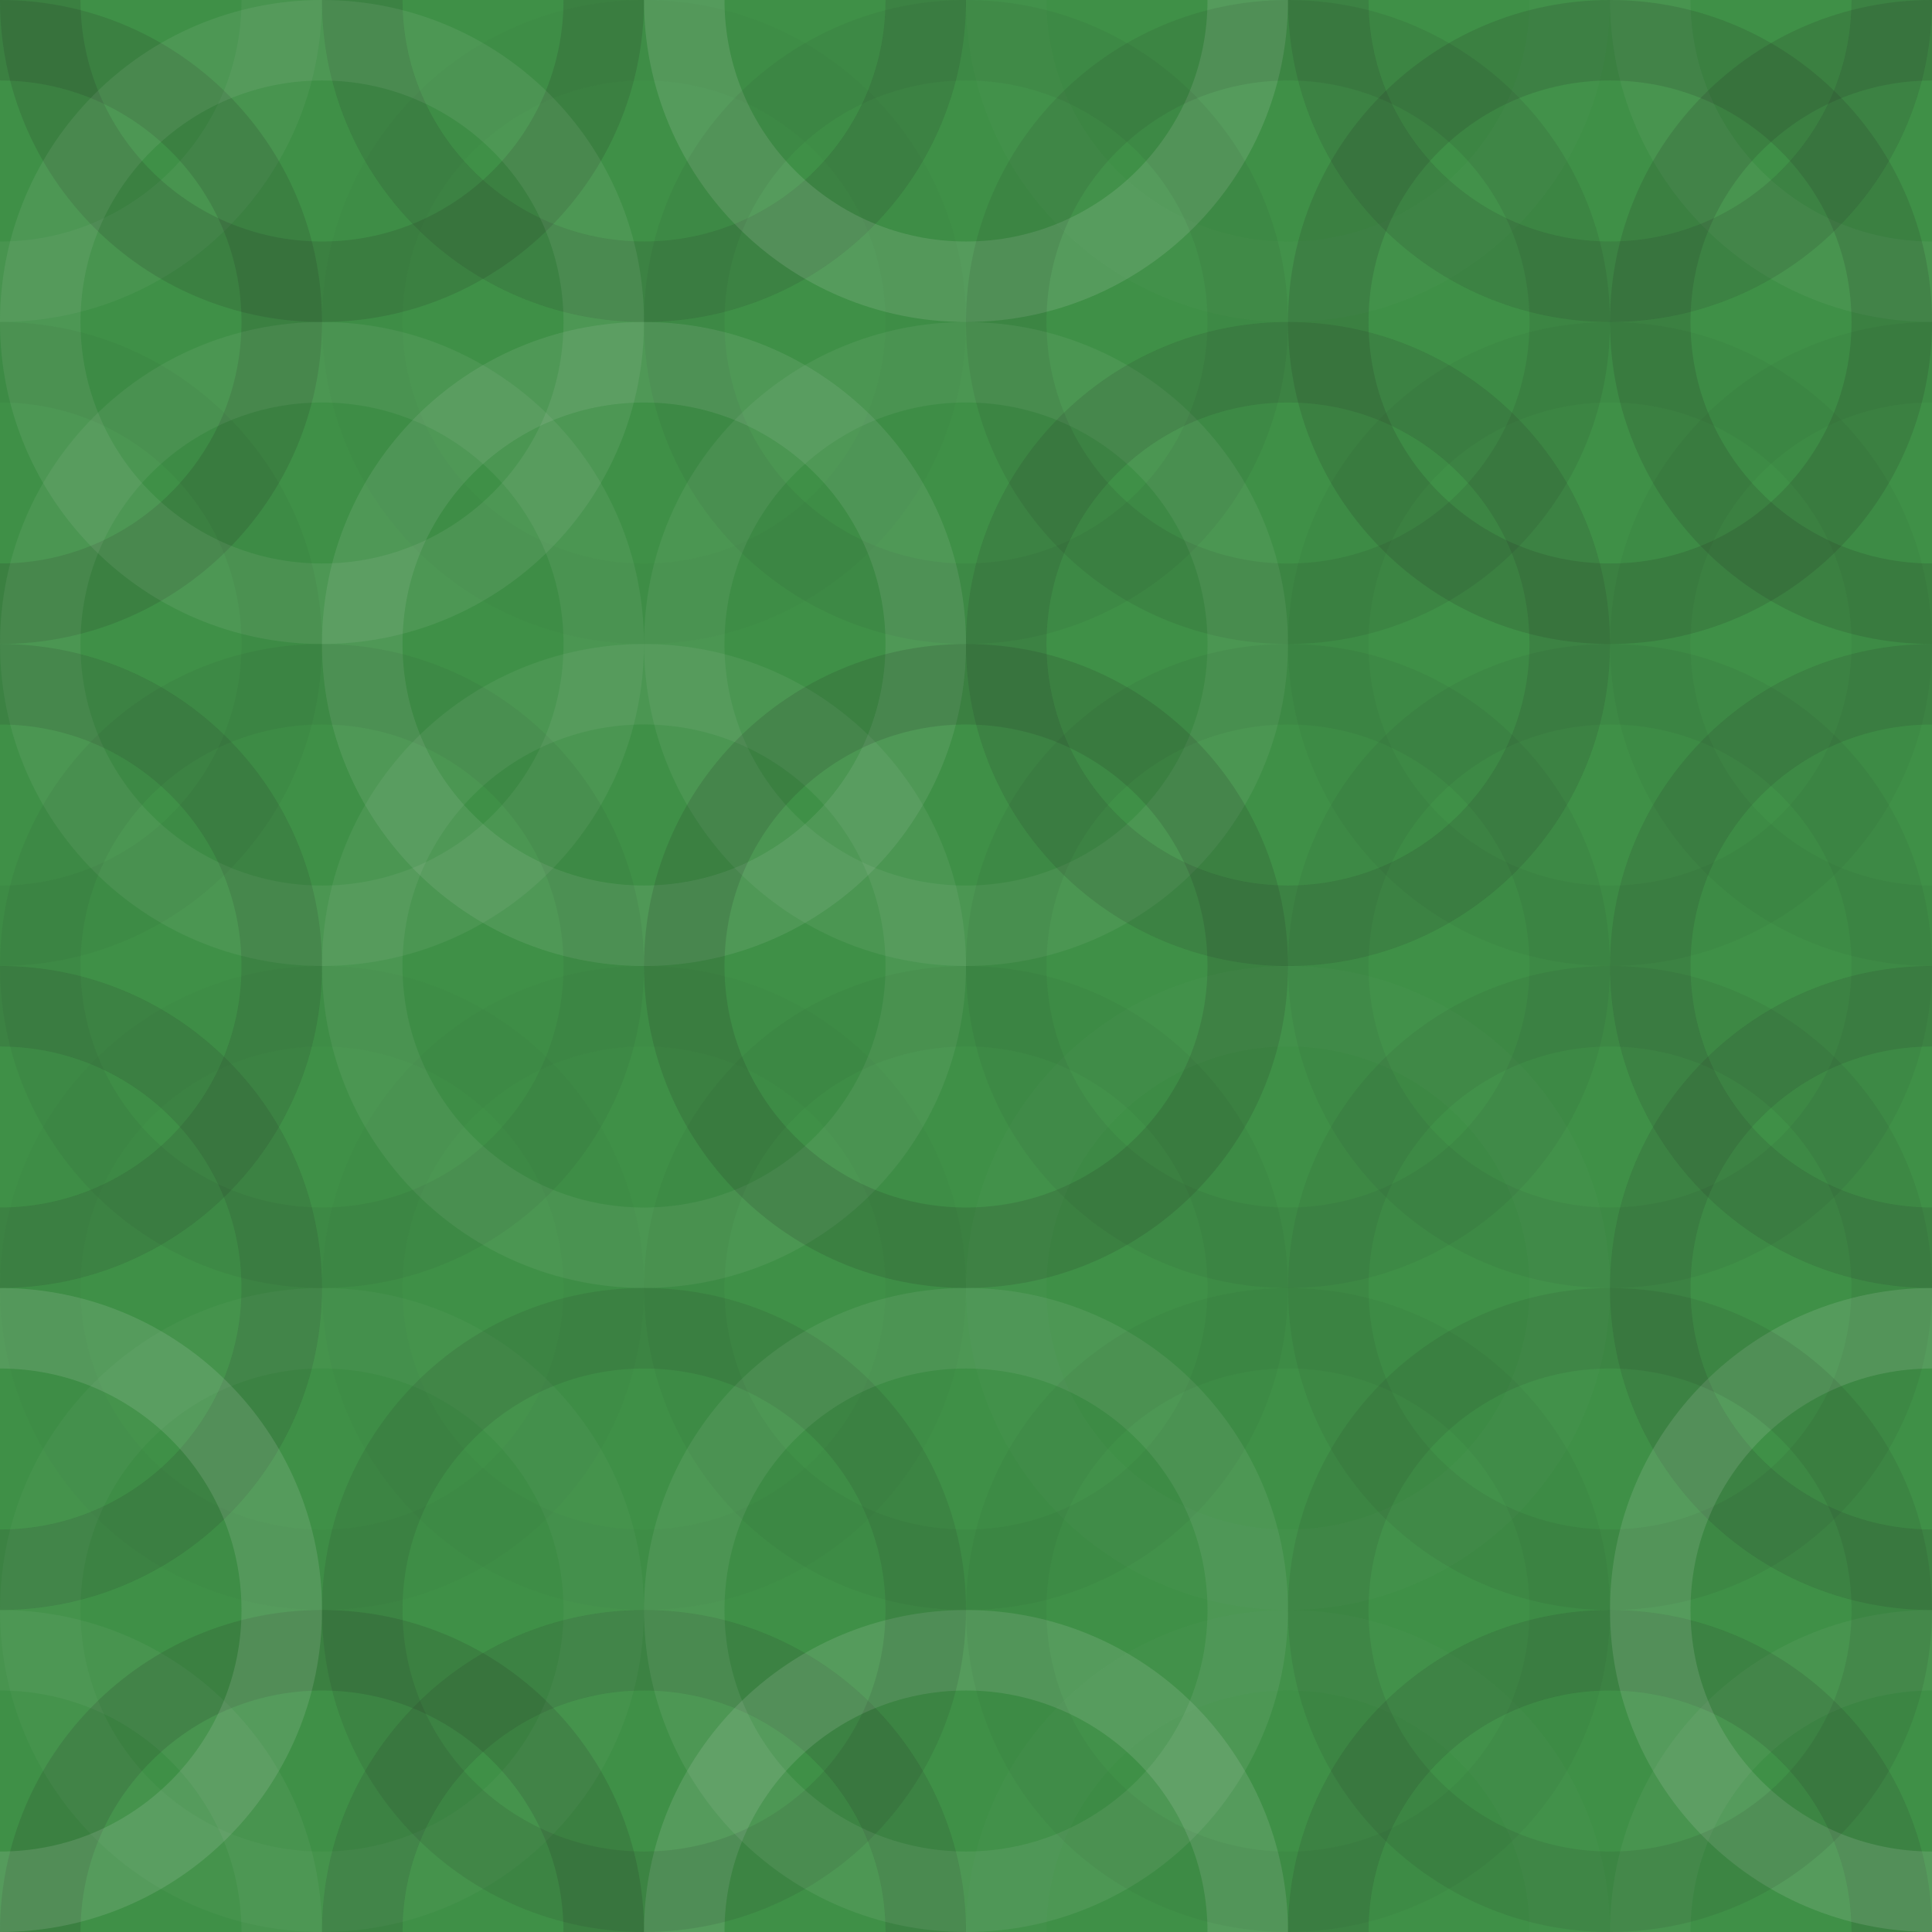
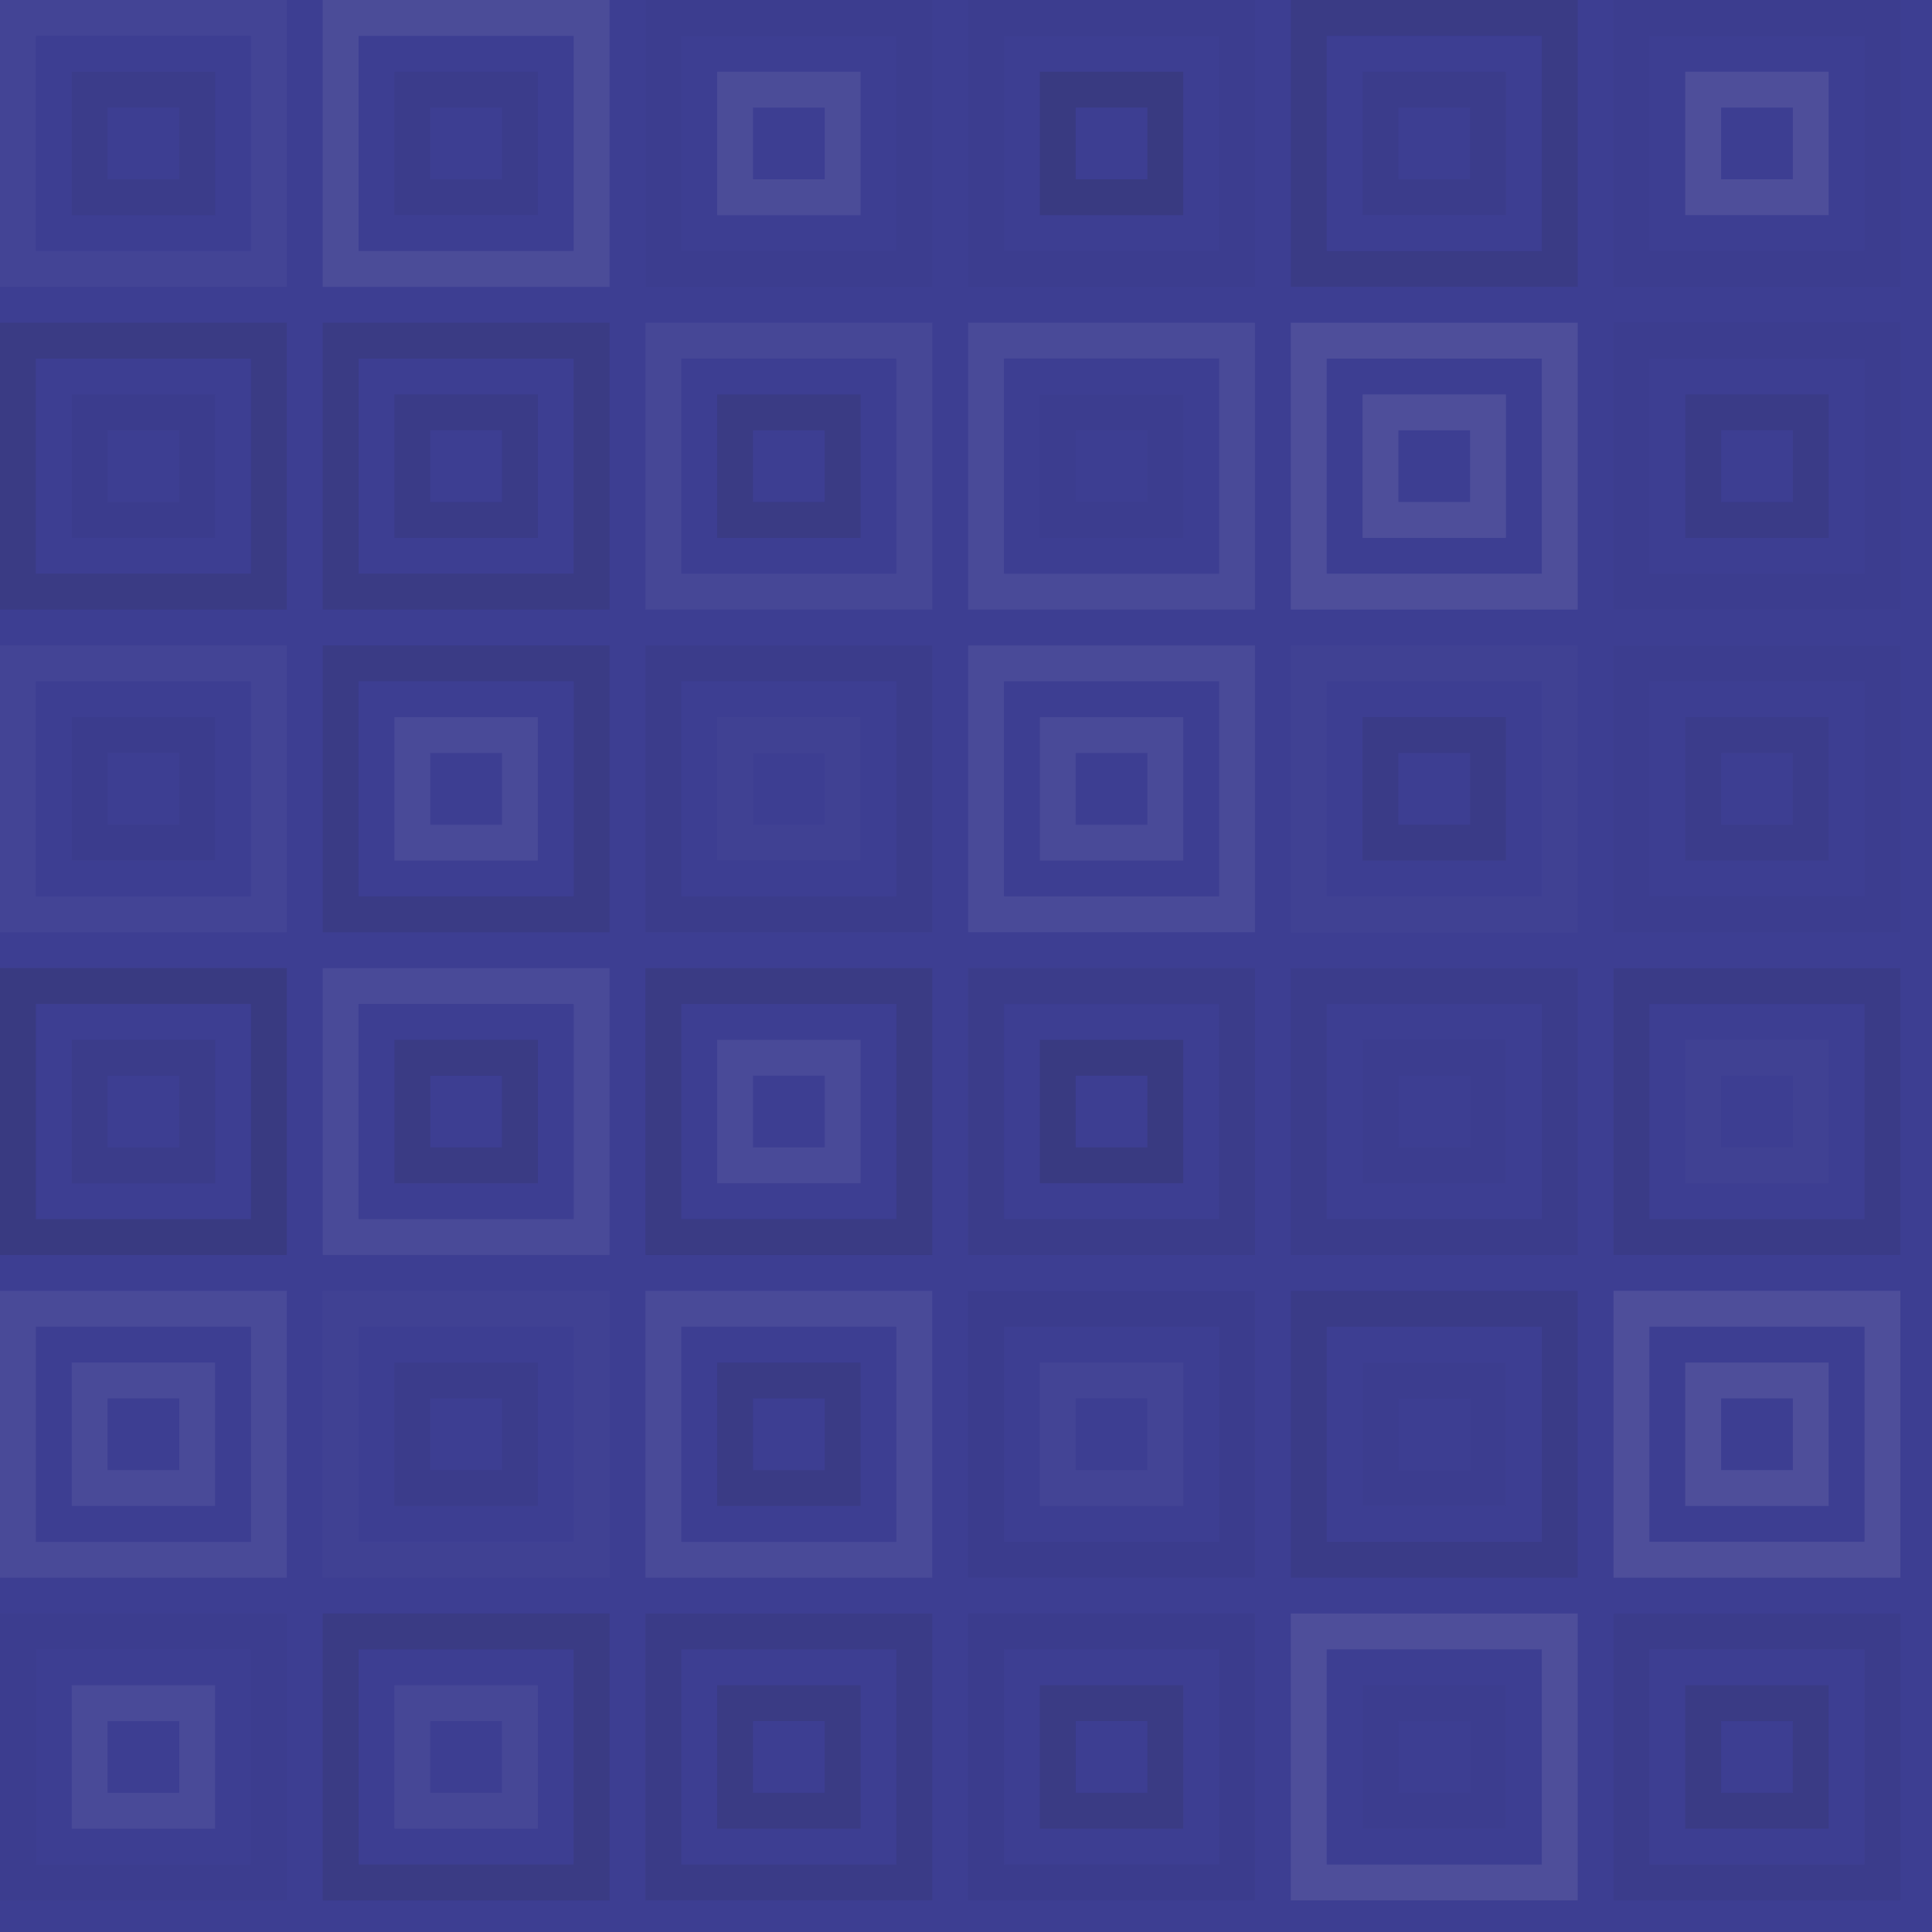
- <svg xmlns="http://www.w3.org/2000/svg" width="140" height="140">
-   <rect x="0" y="0" width="100%" height="100%" fill="rgb(63,144,71)" />
-   <circle cx="0" cy="0" r="20.417" fill="none" stroke="#ddd" opacity="0.055" stroke-width="5.833px" />
-   <circle cx="140" cy="0" r="20.417" fill="none" stroke="#ddd" opacity="0.055" stroke-width="5.833px" />
-   <circle cx="0" cy="140" r="20.417" fill="none" stroke="#ddd" opacity="0.055" stroke-width="5.833px" />
-   <circle cx="140" cy="140" r="20.417" fill="none" stroke="#ddd" opacity="0.055" stroke-width="5.833px" />
-   <circle cx="23.333" cy="0" r="20.417" fill="none" stroke="#222" opacity="0.15" stroke-width="5.833px" />
-   <circle cx="23.333" cy="140" r="20.417" fill="none" stroke="#222" opacity="0.15" stroke-width="5.833px" />
-   <circle cx="46.667" cy="0" r="20.417" fill="none" stroke="#222" opacity="0.133" stroke-width="5.833px" />
-   <circle cx="46.667" cy="140" r="20.417" fill="none" stroke="#222" opacity="0.133" stroke-width="5.833px" />
-   <circle cx="70" cy="0" r="20.417" fill="none" stroke="#ddd" opacity="0.141" stroke-width="5.833px" />
-   <circle cx="70" cy="140" r="20.417" fill="none" stroke="#ddd" opacity="0.141" stroke-width="5.833px" />
-   <circle cx="93.333" cy="0" r="20.417" fill="none" stroke="#ddd" opacity="0.02" stroke-width="5.833px" />
-   <circle cx="93.333" cy="140" r="20.417" fill="none" stroke="#ddd" opacity="0.02" stroke-width="5.833px" />
-   <circle cx="116.667" cy="0" r="20.417" fill="none" stroke="#222" opacity="0.133" stroke-width="5.833px" />
-   <circle cx="116.667" cy="140" r="20.417" fill="none" stroke="#222" opacity="0.133" stroke-width="5.833px" />
-   <circle cx="0" cy="23.333" r="20.417" fill="none" stroke="#222" opacity="0.15" stroke-width="5.833px" />
-   <circle cx="140" cy="23.333" r="20.417" fill="none" stroke="#222" opacity="0.15" stroke-width="5.833px" />
-   <circle cx="23.333" cy="23.333" r="20.417" fill="none" stroke="#ddd" opacity="0.089" stroke-width="5.833px" />
-   <circle cx="46.667" cy="23.333" r="20.417" fill="none" stroke="#222" opacity="0.029" stroke-width="5.833px" />
-   <circle cx="70" cy="23.333" r="20.417" fill="none" stroke="#222" opacity="0.063" stroke-width="5.833px" />
-   <circle cx="93.333" cy="23.333" r="20.417" fill="none" stroke="#222" opacity="0.098" stroke-width="5.833px" />
-   <circle cx="116.667" cy="23.333" r="20.417" fill="none" stroke="#222" opacity="0.15" stroke-width="5.833px" />
-   <circle cx="0" cy="46.667" r="20.417" fill="none" stroke="#222" opacity="0.046" stroke-width="5.833px" />
-   <circle cx="140" cy="46.667" r="20.417" fill="none" stroke="#222" opacity="0.046" stroke-width="5.833px" />
-   <circle cx="23.333" cy="46.667" r="20.417" fill="none" stroke="#ddd" opacity="0.072" stroke-width="5.833px" />
-   <circle cx="46.667" cy="46.667" r="20.417" fill="none" stroke="#ddd" opacity="0.107" stroke-width="5.833px" />
-   <circle cx="70" cy="46.667" r="20.417" fill="none" stroke="#ddd" opacity="0.072" stroke-width="5.833px" />
-   <circle cx="93.333" cy="46.667" r="20.417" fill="none" stroke="#222" opacity="0.133" stroke-width="5.833px" />
-   <circle cx="116.667" cy="46.667" r="20.417" fill="none" stroke="#222" opacity="0.046" stroke-width="5.833px" />
-   <circle cx="0" cy="70" r="20.417" fill="none" stroke="#222" opacity="0.133" stroke-width="5.833px" />
-   <circle cx="140" cy="70" r="20.417" fill="none" stroke="#222" opacity="0.133" stroke-width="5.833px" />
-   <circle cx="23.333" cy="70" r="20.417" fill="none" stroke="#222" opacity="0.063" stroke-width="5.833px" />
-   <circle cx="46.667" cy="70" r="20.417" fill="none" stroke="#ddd" opacity="0.072" stroke-width="5.833px" />
-   <circle cx="70" cy="70" r="20.417" fill="none" stroke="#222" opacity="0.15" stroke-width="5.833px" />
-   <circle cx="93.333" cy="70" r="20.417" fill="none" stroke="#222" opacity="0.063" stroke-width="5.833px" />
-   <circle cx="116.667" cy="70" r="20.417" fill="none" stroke="#222" opacity="0.063" stroke-width="5.833px" />
-   <circle cx="0" cy="93.333" r="20.417" fill="none" stroke="#222" opacity="0.133" stroke-width="5.833px" />
-   <circle cx="140" cy="93.333" r="20.417" fill="none" stroke="#222" opacity="0.133" stroke-width="5.833px" />
-   <circle cx="23.333" cy="93.333" r="20.417" fill="none" stroke="#222" opacity="0.029" stroke-width="5.833px" />
-   <circle cx="46.667" cy="93.333" r="20.417" fill="none" stroke="#222" opacity="0.029" stroke-width="5.833px" />
-   <circle cx="70" cy="93.333" r="20.417" fill="none" stroke="#222" opacity="0.046" stroke-width="5.833px" />
-   <circle cx="93.333" cy="93.333" r="20.417" fill="none" stroke="#ddd" opacity="0.02" stroke-width="5.833px" />
-   <circle cx="116.667" cy="93.333" r="20.417" fill="none" stroke="#222" opacity="0.081" stroke-width="5.833px" />
-   <circle cx="0" cy="116.667" r="20.417" fill="none" stroke="#ddd" opacity="0.141" stroke-width="5.833px" />
-   <circle cx="140" cy="116.667" r="20.417" fill="none" stroke="#ddd" opacity="0.141" stroke-width="5.833px" />
-   <circle cx="23.333" cy="116.667" r="20.417" fill="none" stroke="#ddd" opacity="0.037" stroke-width="5.833px" />
-   <circle cx="46.667" cy="116.667" r="20.417" fill="none" stroke="#222" opacity="0.115" stroke-width="5.833px" />
-   <circle cx="70" cy="116.667" r="20.417" fill="none" stroke="#ddd" opacity="0.089" stroke-width="5.833px" />
-   <circle cx="93.333" cy="116.667" r="20.417" fill="none" stroke="#222" opacity="0.046" stroke-width="5.833px" />
-   <circle cx="116.667" cy="116.667" r="20.417" fill="none" stroke="#222" opacity="0.098" stroke-width="5.833px" />
+ <svg xmlns="http://www.w3.org/2000/svg" width="273" height="273">
+   <rect x="0" y="0" width="100%" height="100%" fill="rgb(61,62,146)" />
+   <rect x="2.533" y="2.533" width="35.467" height="35.467" fill="none" stroke="#ddd" opacity="0.037" stroke-width="5.067px" />
+   <rect x="12.667" y="12.667" width="15.2" height="15.2" fill="none" stroke="#222" opacity="0.081" stroke-width="5.067px" />
+   <rect x="48.133" y="2.533" width="35.467" height="35.467" fill="none" stroke="#ddd" opacity="0.089" stroke-width="5.067px" />
+   <rect x="58.267" y="12.667" width="15.2" height="15.2" fill="none" stroke="#222" opacity="0.063" stroke-width="5.067px" />
+   <rect x="93.733" y="2.533" width="35.467" height="35.467" fill="none" stroke="#222" opacity="0.029" stroke-width="5.067px" />
+   <rect x="103.867" y="12.667" width="15.2" height="15.2" fill="none" stroke="#ddd" opacity="0.089" stroke-width="5.067px" />
+   <rect x="139.333" y="2.533" width="35.467" height="35.467" fill="none" stroke="#222" opacity="0.029" stroke-width="5.067px" />
+   <rect x="149.467" y="12.667" width="15.2" height="15.2" fill="none" stroke="#222" opacity="0.15" stroke-width="5.067px" />
+   <rect x="184.933" y="2.533" width="35.467" height="35.467" fill="none" stroke="#222" opacity="0.115" stroke-width="5.067px" />
+   <rect x="195.067" y="12.667" width="15.2" height="15.2" fill="none" stroke="#222" opacity="0.063" stroke-width="5.067px" />
+   <rect x="230.533" y="2.533" width="35.467" height="35.467" fill="none" stroke="#222" opacity="0.029" stroke-width="5.067px" />
+   <rect x="240.667" y="12.667" width="15.2" height="15.2" fill="none" stroke="#ddd" opacity="0.107" stroke-width="5.067px" />
+   <rect x="2.533" y="48.133" width="35.467" height="35.467" fill="none" stroke="#222" opacity="0.133" stroke-width="5.067px" />
+   <rect x="12.667" y="58.267" width="15.2" height="15.2" fill="none" stroke="#222" opacity="0.046" stroke-width="5.067px" />
+   <rect x="48.133" y="48.133" width="35.467" height="35.467" fill="none" stroke="#222" opacity="0.133" stroke-width="5.067px" />
+   <rect x="58.267" y="58.267" width="15.2" height="15.2" fill="none" stroke="#222" opacity="0.098" stroke-width="5.067px" />
+   <rect x="93.733" y="48.133" width="35.467" height="35.467" fill="none" stroke="#ddd" opacity="0.055" stroke-width="5.067px" />
+   <rect x="103.867" y="58.267" width="15.2" height="15.2" fill="none" stroke="#222" opacity="0.133" stroke-width="5.067px" />
+   <rect x="139.333" y="48.133" width="35.467" height="35.467" fill="none" stroke="#ddd" opacity="0.072" stroke-width="5.067px" />
+   <rect x="149.467" y="58.267" width="15.2" height="15.2" fill="none" stroke="#222" opacity="0.029" stroke-width="5.067px" />
+   <rect x="184.933" y="48.133" width="35.467" height="35.467" fill="none" stroke="#ddd" opacity="0.107" stroke-width="5.067px" />
+   <rect x="195.067" y="58.267" width="15.2" height="15.2" fill="none" stroke="#ddd" opacity="0.107" stroke-width="5.067px" />
+   <rect x="230.533" y="48.133" width="35.467" height="35.467" fill="none" stroke="#222" opacity="0.029" stroke-width="5.067px" />
+   <rect x="240.667" y="58.267" width="15.2" height="15.2" fill="none" stroke="#222" opacity="0.098" stroke-width="5.067px" />
+   <rect x="2.533" y="93.733" width="35.467" height="35.467" fill="none" stroke="#ddd" opacity="0.037" stroke-width="5.067px" />
+   <rect x="12.667" y="103.867" width="15.2" height="15.2" fill="none" stroke="#222" opacity="0.046" stroke-width="5.067px" />
+   <rect x="48.133" y="93.733" width="35.467" height="35.467" fill="none" stroke="#222" opacity="0.115" stroke-width="5.067px" />
+   <rect x="58.267" y="103.867" width="15.2" height="15.2" fill="none" stroke="#ddd" opacity="0.072" stroke-width="5.067px" />
+   <rect x="93.733" y="93.733" width="35.467" height="35.467" fill="none" stroke="#222" opacity="0.063" stroke-width="5.067px" />
+   <rect x="103.867" y="103.867" width="15.2" height="15.2" fill="none" stroke="#ddd" opacity="0.02" stroke-width="5.067px" />
+   <rect x="139.333" y="93.733" width="35.467" height="35.467" fill="none" stroke="#ddd" opacity="0.072" stroke-width="5.067px" />
+   <rect x="149.467" y="103.867" width="15.2" height="15.2" fill="none" stroke="#ddd" opacity="0.072" stroke-width="5.067px" />
+   <rect x="184.933" y="93.733" width="35.467" height="35.467" fill="none" stroke="#ddd" opacity="0.02" stroke-width="5.067px" />
+   <rect x="195.067" y="103.867" width="15.2" height="15.2" fill="none" stroke="#222" opacity="0.098" stroke-width="5.067px" />
+   <rect x="230.533" y="93.733" width="35.467" height="35.467" fill="none" stroke="#222" opacity="0.029" stroke-width="5.067px" />
+   <rect x="240.667" y="103.867" width="15.2" height="15.2" fill="none" stroke="#222" opacity="0.063" stroke-width="5.067px" />
+   <rect x="2.533" y="139.333" width="35.467" height="35.467" fill="none" stroke="#222" opacity="0.15" stroke-width="5.067px" />
+   <rect x="12.667" y="149.467" width="15.2" height="15.2" fill="none" stroke="#222" opacity="0.081" stroke-width="5.067px" />
+   <rect x="48.133" y="139.333" width="35.467" height="35.467" fill="none" stroke="#ddd" opacity="0.072" stroke-width="5.067px" />
+   <rect x="58.267" y="149.467" width="15.2" height="15.2" fill="none" stroke="#222" opacity="0.133" stroke-width="5.067px" />
+   <rect x="93.733" y="139.333" width="35.467" height="35.467" fill="none" stroke="#222" opacity="0.133" stroke-width="5.067px" />
+   <rect x="103.867" y="149.467" width="15.2" height="15.2" fill="none" stroke="#ddd" opacity="0.072" stroke-width="5.067px" />
+   <rect x="139.333" y="139.333" width="35.467" height="35.467" fill="none" stroke="#222" opacity="0.081" stroke-width="5.067px" />
+   <rect x="149.467" y="149.467" width="15.2" height="15.2" fill="none" stroke="#222" opacity="0.15" stroke-width="5.067px" />
+   <rect x="184.933" y="139.333" width="35.467" height="35.467" fill="none" stroke="#222" opacity="0.063" stroke-width="5.067px" />
+   <rect x="195.067" y="149.467" width="15.2" height="15.2" fill="none" stroke="#222" opacity="0.029" stroke-width="5.067px" />
+   <rect x="230.533" y="139.333" width="35.467" height="35.467" fill="none" stroke="#222" opacity="0.098" stroke-width="5.067px" />
+   <rect x="240.667" y="149.467" width="15.2" height="15.2" fill="none" stroke="#ddd" opacity="0.02" stroke-width="5.067px" />
+   <rect x="2.533" y="184.933" width="35.467" height="35.467" fill="none" stroke="#ddd" opacity="0.072" stroke-width="5.067px" />
+   <rect x="12.667" y="195.067" width="15.2" height="15.2" fill="none" stroke="#ddd" opacity="0.072" stroke-width="5.067px" />
+   <rect x="48.133" y="184.933" width="35.467" height="35.467" fill="none" stroke="#ddd" opacity="0.02" stroke-width="5.067px" />
+   <rect x="58.267" y="195.067" width="15.2" height="15.2" fill="none" stroke="#222" opacity="0.063" stroke-width="5.067px" />
+   <rect x="93.733" y="184.933" width="35.467" height="35.467" fill="none" stroke="#ddd" opacity="0.072" stroke-width="5.067px" />
+   <rect x="103.867" y="195.067" width="15.2" height="15.2" fill="none" stroke="#222" opacity="0.115" stroke-width="5.067px" />
+   <rect x="139.333" y="184.933" width="35.467" height="35.467" fill="none" stroke="#222" opacity="0.046" stroke-width="5.067px" />
+   <rect x="149.467" y="195.067" width="15.2" height="15.2" fill="none" stroke="#ddd" opacity="0.037" stroke-width="5.067px" />
+   <rect x="184.933" y="184.933" width="35.467" height="35.467" fill="none" stroke="#222" opacity="0.098" stroke-width="5.067px" />
+   <rect x="195.067" y="195.067" width="15.2" height="15.2" fill="none" stroke="#222" opacity="0.029" stroke-width="5.067px" />
+   <rect x="230.533" y="184.933" width="35.467" height="35.467" fill="none" stroke="#ddd" opacity="0.107" stroke-width="5.067px" />
+   <rect x="240.667" y="195.067" width="15.2" height="15.2" fill="none" stroke="#ddd" opacity="0.107" stroke-width="5.067px" />
+   <rect x="2.533" y="230.533" width="35.467" height="35.467" fill="none" stroke="#222" opacity="0.029" stroke-width="5.067px" />
+   <rect x="12.667" y="240.667" width="15.2" height="15.2" fill="none" stroke="#ddd" opacity="0.072" stroke-width="5.067px" />
+   <rect x="48.133" y="230.533" width="35.467" height="35.467" fill="none" stroke="#222" opacity="0.133" stroke-width="5.067px" />
+   <rect x="58.267" y="240.667" width="15.2" height="15.2" fill="none" stroke="#ddd" opacity="0.055" stroke-width="5.067px" />
+   <rect x="93.733" y="230.533" width="35.467" height="35.467" fill="none" stroke="#222" opacity="0.098" stroke-width="5.067px" />
+   <rect x="103.867" y="240.667" width="15.2" height="15.2" fill="none" stroke="#222" opacity="0.133" stroke-width="5.067px" />
+   <rect x="139.333" y="230.533" width="35.467" height="35.467" fill="none" stroke="#222" opacity="0.046" stroke-width="5.067px" />
+   <rect x="149.467" y="240.667" width="15.2" height="15.2" fill="none" stroke="#222" opacity="0.133" stroke-width="5.067px" />
+   <rect x="184.933" y="230.533" width="35.467" height="35.467" fill="none" stroke="#ddd" opacity="0.107" stroke-width="5.067px" />
+   <rect x="195.067" y="240.667" width="15.2" height="15.2" fill="none" stroke="#222" opacity="0.029" stroke-width="5.067px" />
+   <rect x="230.533" y="230.533" width="35.467" height="35.467" fill="none" stroke="#222" opacity="0.063" stroke-width="5.067px" />
+   <rect x="240.667" y="240.667" width="15.2" height="15.2" fill="none" stroke="#222" opacity="0.115" stroke-width="5.067px" />
</svg>
